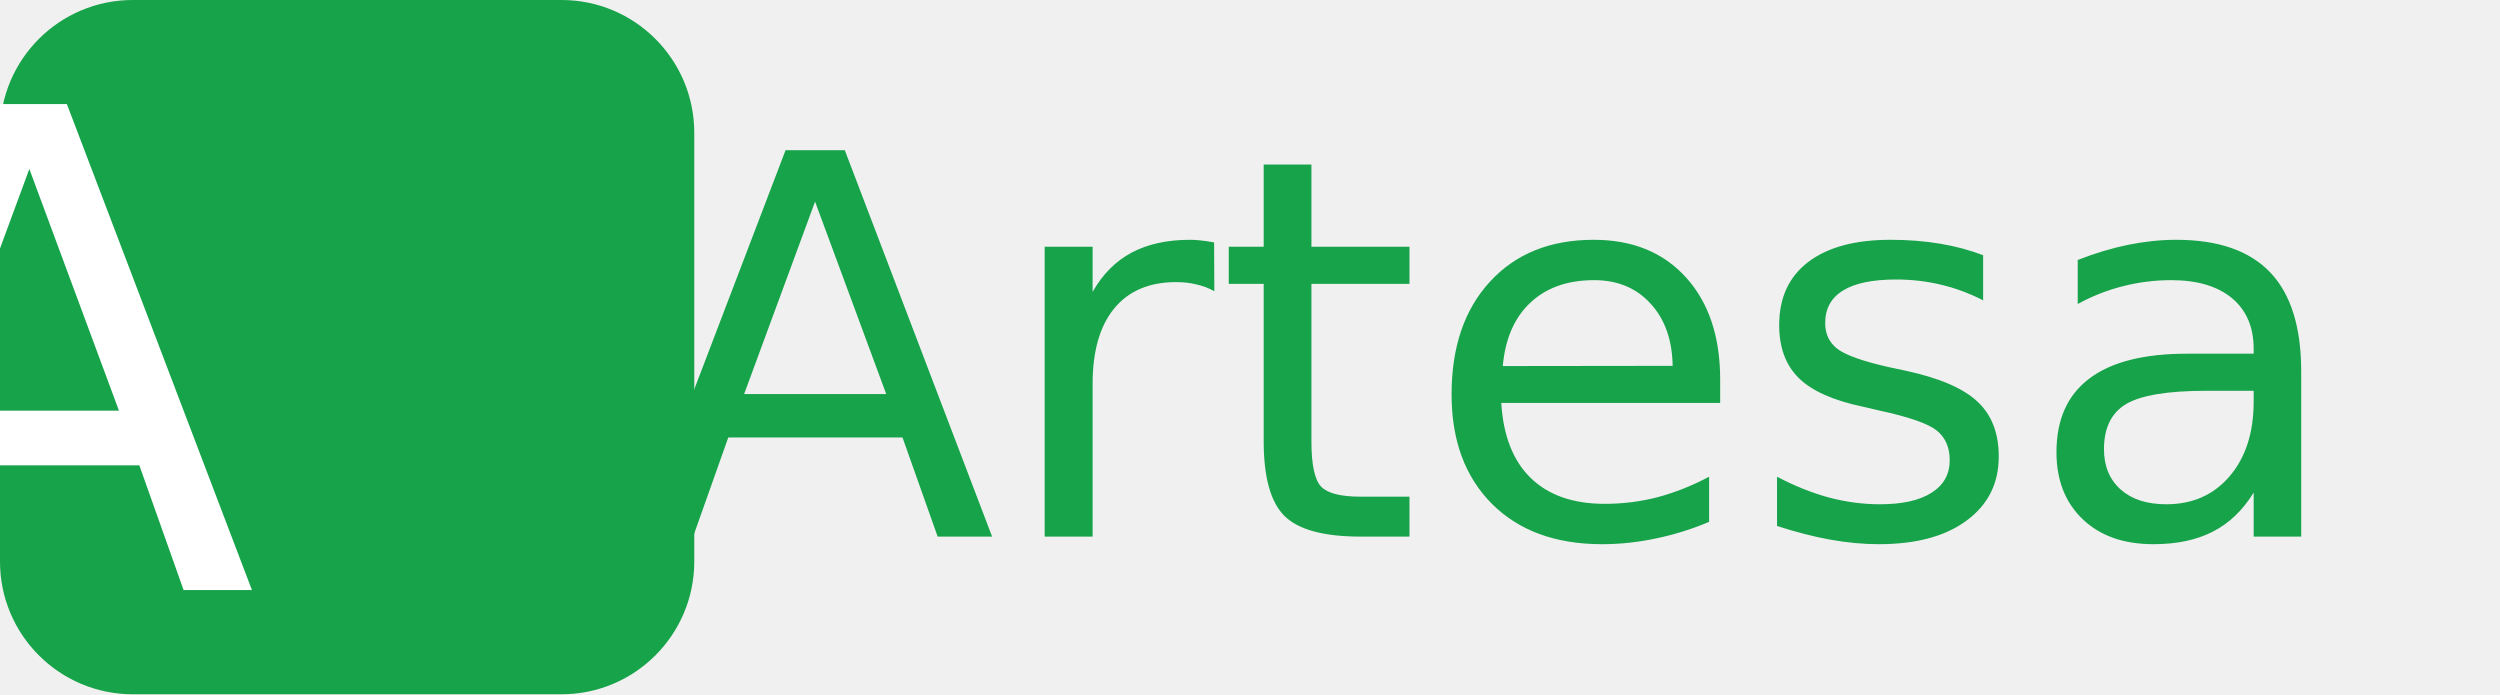
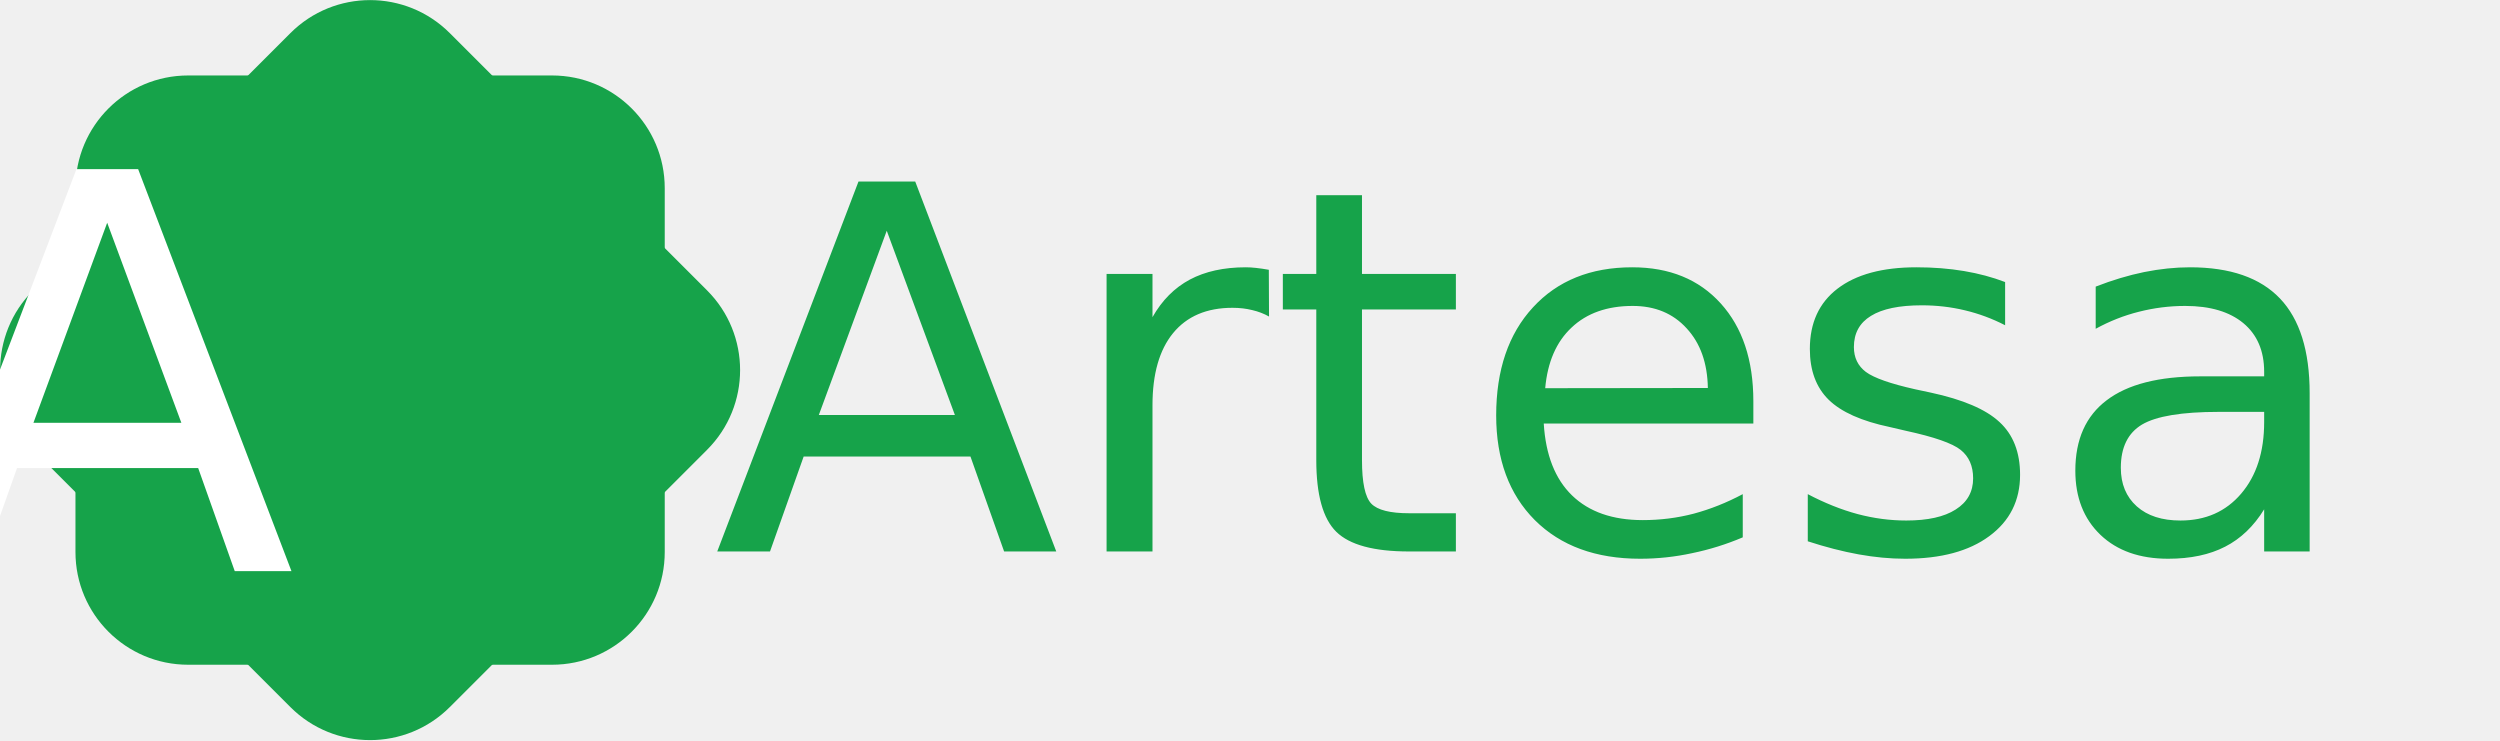
- <svg xmlns="http://www.w3.org/2000/svg" width="180.044" height="50" viewBox="0 0 180.044 50" fill="none" version="1.1" id="svg2" xml:space="preserve">
+ <svg xmlns="http://www.w3.org/2000/svg" width="188.044" height="55.676" viewBox="0 0 188.044 55.676" fill="none" version="1.1" id="svg2" xml:space="preserve">
  <defs id="defs2" />
-   <path d="m 26.004,9.562 h 5.859 V 29.25 c 0,1.81 -0.404,3.412 -1.211,4.805 -0.794,1.38 -1.921,2.448 -3.379,3.203 -1.458,0.755 -3.105,1.133 -4.941,1.133 -3.008,0 -5.351,-0.762 -7.031,-2.285 -1.68,-1.536 -2.52,-3.704 -2.52,-6.504 h 5.899 c 0,1.393 0.293,2.422 0.879,3.086 0.586,0.664 1.51,0.996 2.773,0.996 1.12,0 2.012,-0.384 2.676,-1.152 0.664,-0.768 0.996,-1.862 0.996,-3.281 z" fill="#ffffff" id="path2" />
-   <text xml:space="preserve" style="font-size:38.174px;text-align:center;text-anchor:middle;fill:#16a34a;fill-opacity:1;stroke-width:0.797" x="121.739" y="38.644" id="text2">
-     <tspan id="tspan2" x="121.739" y="38.644" style="font-style:normal;font-variant:normal;font-weight:normal;font-stretch:normal;font-family:'DejaVu Sans';-inkscape-font-specification:'DejaVu Sans';fill:#16a34a;fill-opacity:1;stroke-width:0.797">Artesa</tspan>
+   <g id="g1" transform="matrix(0.8864757,0,0,0.8864757,5.676211,5.676211)">
+     <rect style="fill:#16a34a;fill-opacity:1;stroke-width:1.002" id="rect2" width="50" height="50" x="10.355" y="-25" ry="9.562" transform="rotate(45)" />
+     <rect style="fill:#16a34a;fill-opacity:1;stroke-width:1.002" id="rect2-0" width="50" height="50" x="0" y="-3.8146973e-06" ry="9.562" />
+   </g>
+   <text xml:space="preserve" style="font-style:normal;font-variant:normal;font-weight:normal;font-stretch:normal;font-size:41.472px;font-family:'DejaVu Sans';-inkscape-font-specification:'DejaVu Sans';text-align:center;text-anchor:middle;fill:#ffffff;fill-opacity:1;stroke-width:0.865" x="27.848" y="42.955" id="text3">
+     <tspan id="tspan3" x="27.848" y="42.955" style="stroke-width:0.865">A</tspan>
  </text>
-   <rect style="fill:#16a34a;fill-opacity:1;stroke-width:1.002" id="rect2" width="50" height="50" x="0" y="0" ry="9.562" />
-   <text xml:space="preserve" style="font-style:normal;font-variant:normal;font-weight:normal;font-stretch:normal;font-size:48px;font-family:'DejaVu Sans';-inkscape-font-specification:'DejaVu Sans';text-align:center;text-anchor:middle;fill:#ffffff;fill-opacity:1;stroke-width:1.002" x="25.012" y="42.496" id="text3">
-     <tspan id="tspan3" x="25.012" y="42.496">A</tspan>
+   <text xml:space="preserve" style="font-size:38.174px;text-align:center;text-anchor:middle;fill:#16a34a;fill-opacity:1;stroke-width:0.797" x="129.739" y="41.482" id="text2">
+     <tspan id="tspan2" x="129.739" y="41.482" style="font-style:normal;font-variant:normal;font-weight:normal;font-stretch:normal;font-family:'DejaVu Sans';-inkscape-font-specification:'DejaVu Sans';fill:#16a34a;fill-opacity:1;stroke-width:0.797">Artesa</tspan>
  </text>
</svg>
